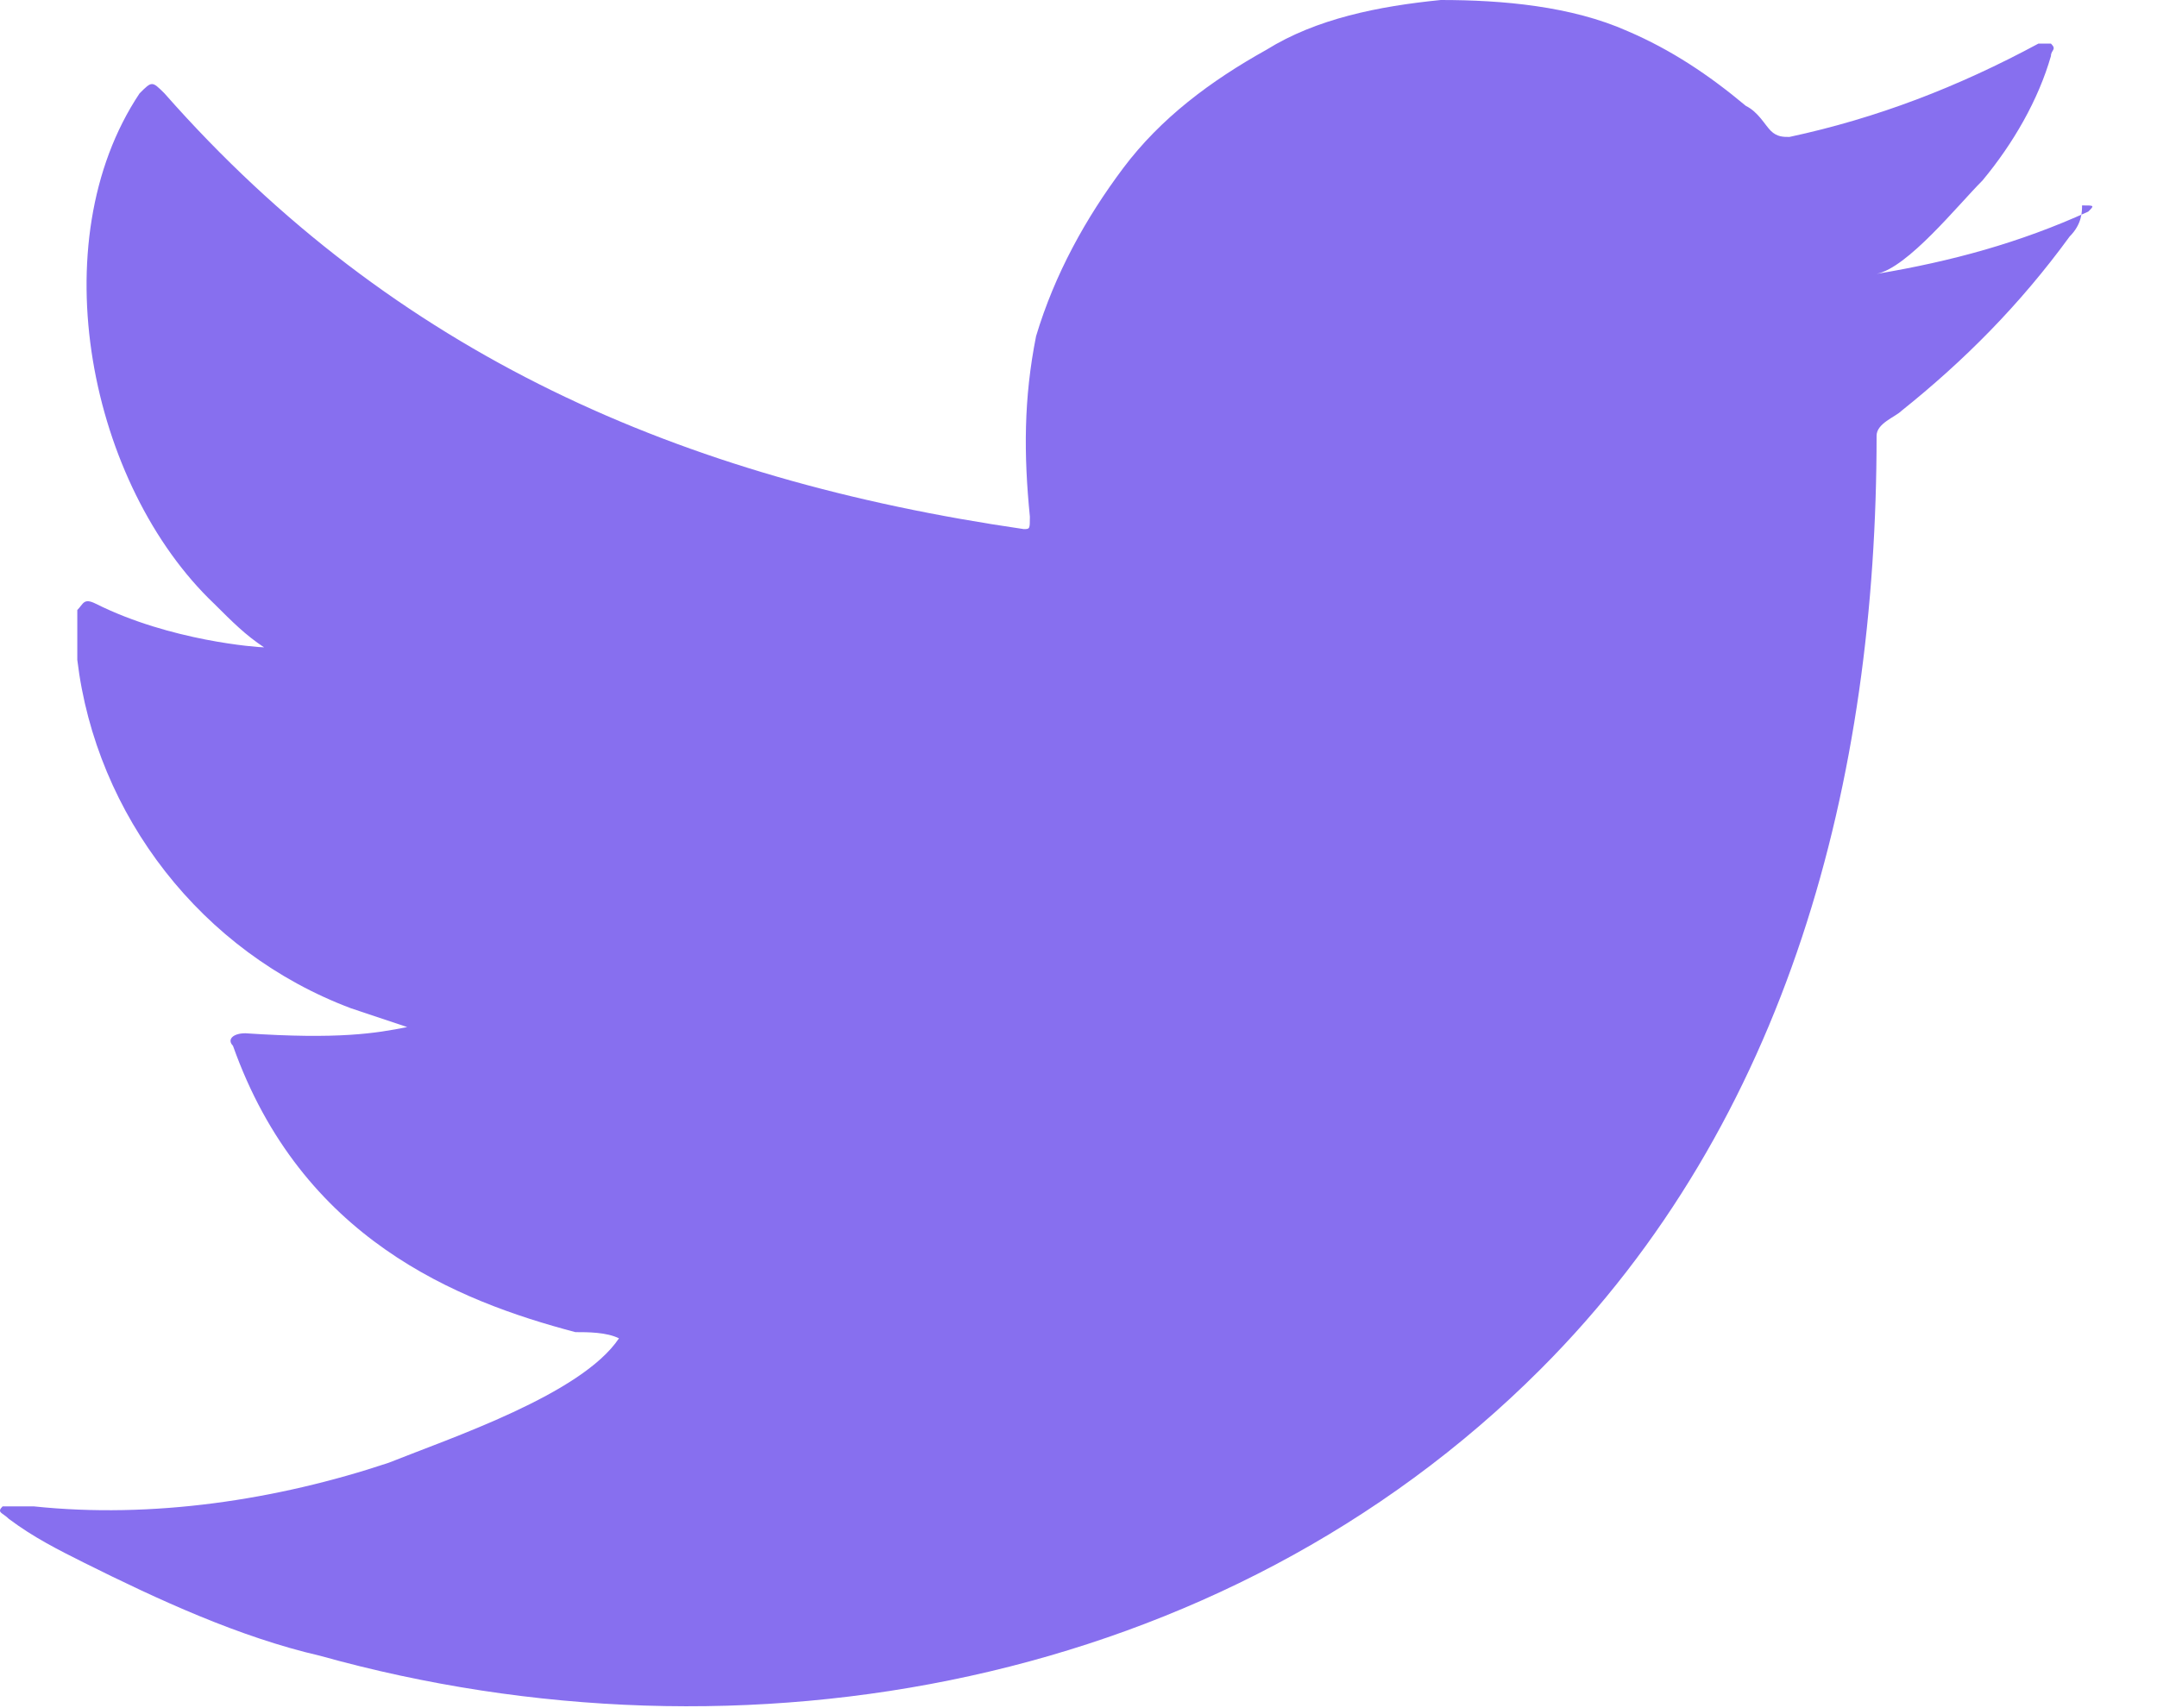
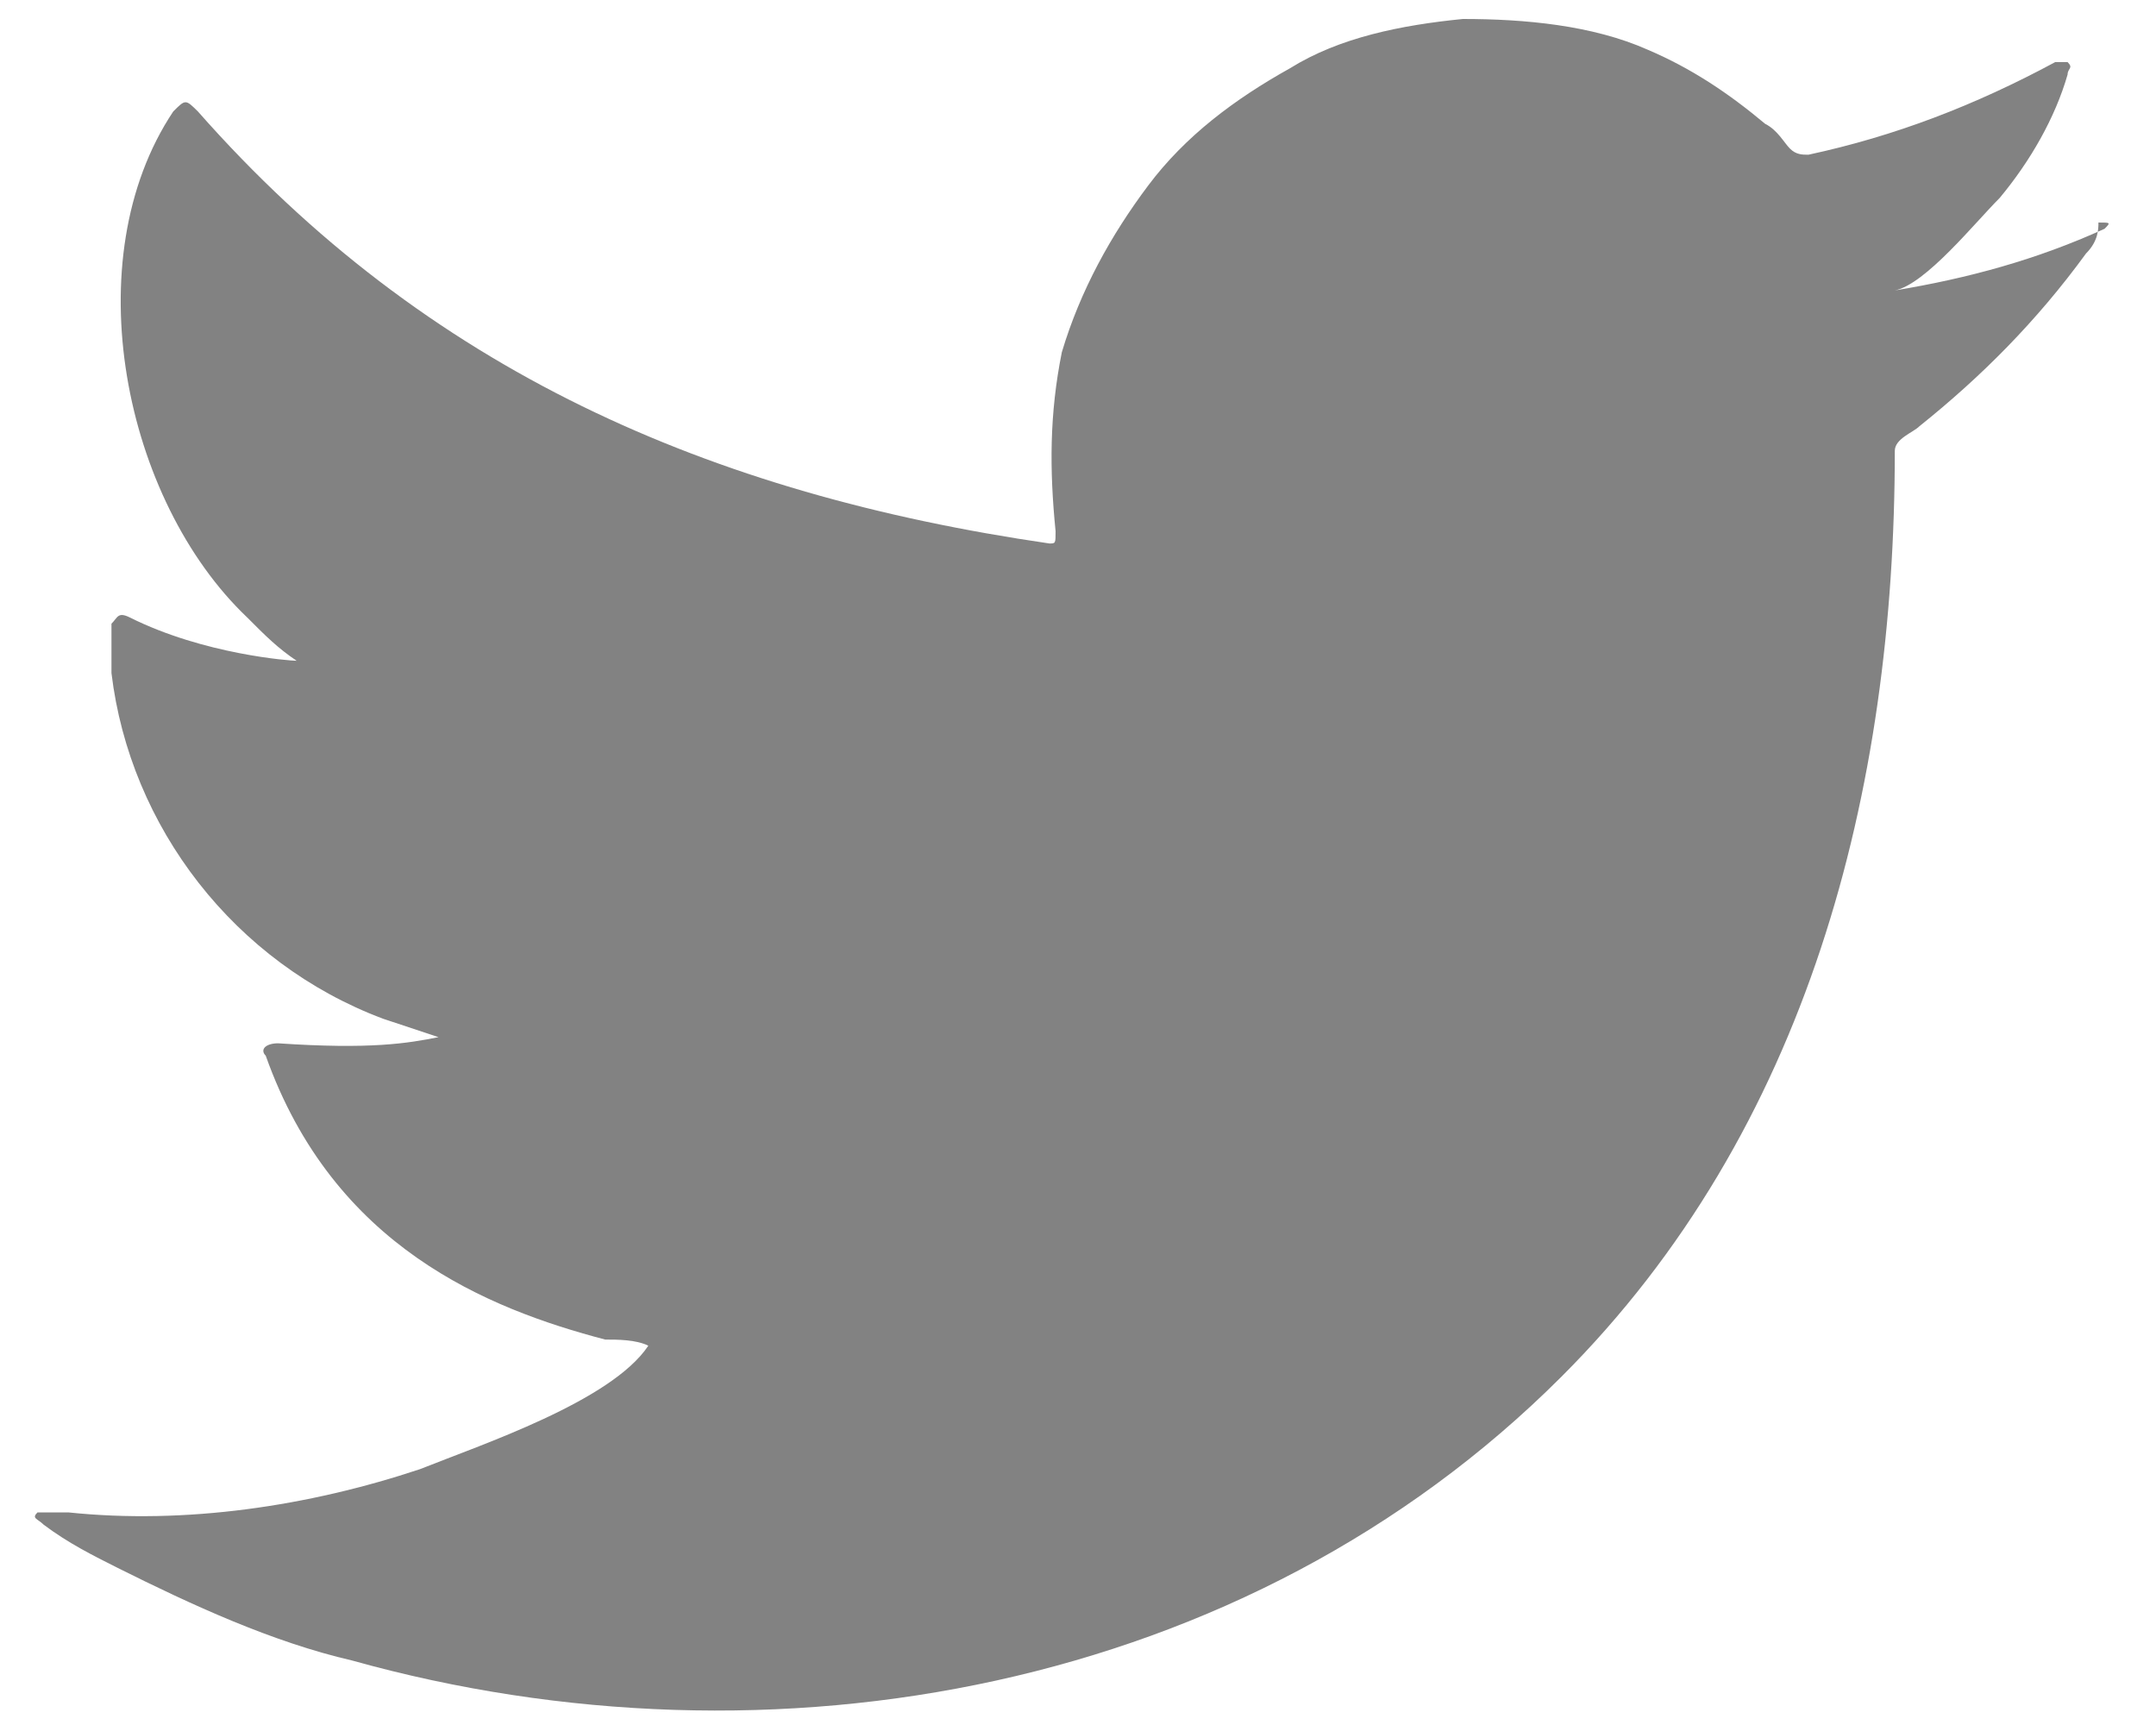
- <svg xmlns="http://www.w3.org/2000/svg" width="24" height="19" viewBox="0 0 24 19" fill="none">
-   <path d="M23.235 2.355C22.473 2.702 21.711 2.909 20.88 3.048C21.227 2.979 21.781 2.286 22.058 2.009C22.404 1.593 22.681 1.108 22.82 0.623C22.82 0.554 22.889 0.554 22.82 0.485C22.75 0.485 22.75 0.485 22.681 0.485C21.781 0.97 20.88 1.316 19.91 1.524C19.841 1.524 19.772 1.524 19.702 1.455C19.633 1.385 19.564 1.247 19.425 1.178C19.01 0.831 18.594 0.554 18.109 0.346C17.486 0.069 16.724 0 16.031 0C15.338 0.069 14.646 0.208 14.091 0.554C13.468 0.901 12.914 1.316 12.498 1.87C12.082 2.425 11.736 3.048 11.528 3.741C11.39 4.434 11.39 5.057 11.459 5.75C11.459 5.888 11.459 5.888 11.39 5.888C7.58 5.334 4.393 3.949 1.83 1.039C1.691 0.901 1.691 0.901 1.553 1.039C0.444 2.702 0.999 5.403 2.384 6.72C2.592 6.927 2.73 7.066 2.938 7.204C2.869 7.204 1.899 7.135 1.068 6.72C0.929 6.65 0.929 6.72 0.86 6.789C0.86 6.997 0.86 7.135 0.86 7.343C1.068 9.075 2.245 10.599 3.908 11.222C4.116 11.292 4.324 11.361 4.531 11.43C4.185 11.499 3.769 11.569 2.73 11.499C2.592 11.499 2.523 11.569 2.592 11.638C3.354 13.786 5.086 14.478 6.402 14.825C6.54 14.825 6.748 14.825 6.887 14.894C6.471 15.517 5.016 16.002 4.324 16.279C3.077 16.695 1.691 16.903 0.375 16.764C0.167 16.764 0.098 16.764 0.029 16.764C-0.041 16.834 0.029 16.834 0.098 16.903C0.375 17.111 0.652 17.249 0.929 17.388C1.761 17.803 2.661 18.219 3.562 18.427C8.272 19.743 13.606 18.773 17.139 15.24C19.91 12.469 20.88 8.659 20.88 4.849C20.88 4.711 21.088 4.641 21.157 4.572C21.85 4.018 22.473 3.394 23.028 2.632C23.166 2.494 23.166 2.355 23.166 2.286C23.305 2.286 23.305 2.286 23.235 2.355Z" fill="#876FEF" />
+ <svg xmlns="http://www.w3.org/2000/svg" width="20" height="16" viewBox="0 0 20 16" fill="none">
+   <path d="M19.523 2.122C18.893 2.408 18.264 2.58 17.577 2.694C17.863 2.637 18.321 2.064 18.55 1.836C18.836 1.492 19.065 1.091 19.18 0.691C19.18 0.633 19.237 0.633 19.18 0.576C19.122 0.576 19.122 0.576 19.065 0.576C18.321 0.977 17.577 1.263 16.776 1.435C16.718 1.435 16.661 1.435 16.604 1.378C16.547 1.32 16.489 1.206 16.375 1.149C16.032 0.862 15.688 0.633 15.287 0.462C14.772 0.233 14.143 0.176 13.57 0.176C12.998 0.233 12.425 0.347 11.967 0.633C11.452 0.92 10.994 1.263 10.651 1.721C10.307 2.179 10.021 2.694 9.85 3.267C9.735 3.839 9.735 4.354 9.792 4.927C9.792 5.041 9.792 5.041 9.735 5.041C6.587 4.583 3.954 3.438 1.836 1.034C1.721 0.92 1.721 0.92 1.607 1.034C0.691 2.408 1.149 4.64 2.294 5.728C2.465 5.9 2.58 6.014 2.752 6.129C2.694 6.129 1.893 6.071 1.206 5.728C1.092 5.671 1.092 5.728 1.034 5.785C1.034 5.957 1.034 6.071 1.034 6.243C1.206 7.674 2.179 8.933 3.553 9.449C3.725 9.506 3.896 9.563 4.068 9.62C3.782 9.677 3.439 9.735 2.58 9.677C2.465 9.677 2.408 9.735 2.465 9.792C3.095 11.566 4.526 12.139 5.614 12.425C5.728 12.425 5.9 12.425 6.014 12.482C5.671 12.997 4.469 13.398 3.896 13.627C2.866 13.97 1.721 14.142 0.634 14.028C0.462 14.028 0.405 14.028 0.348 14.028C0.29 14.085 0.348 14.085 0.405 14.142C0.634 14.314 0.863 14.428 1.092 14.543C1.779 14.886 2.523 15.23 3.267 15.402C7.159 16.489 11.567 15.688 14.486 12.768C16.776 10.479 17.577 7.331 17.577 4.182C17.577 4.068 17.749 4.011 17.806 3.953C18.378 3.495 18.893 2.98 19.351 2.351C19.466 2.236 19.466 2.122 19.466 2.064C19.58 2.064 19.58 2.064 19.523 2.122Z" fill="#828282" />
</svg>
